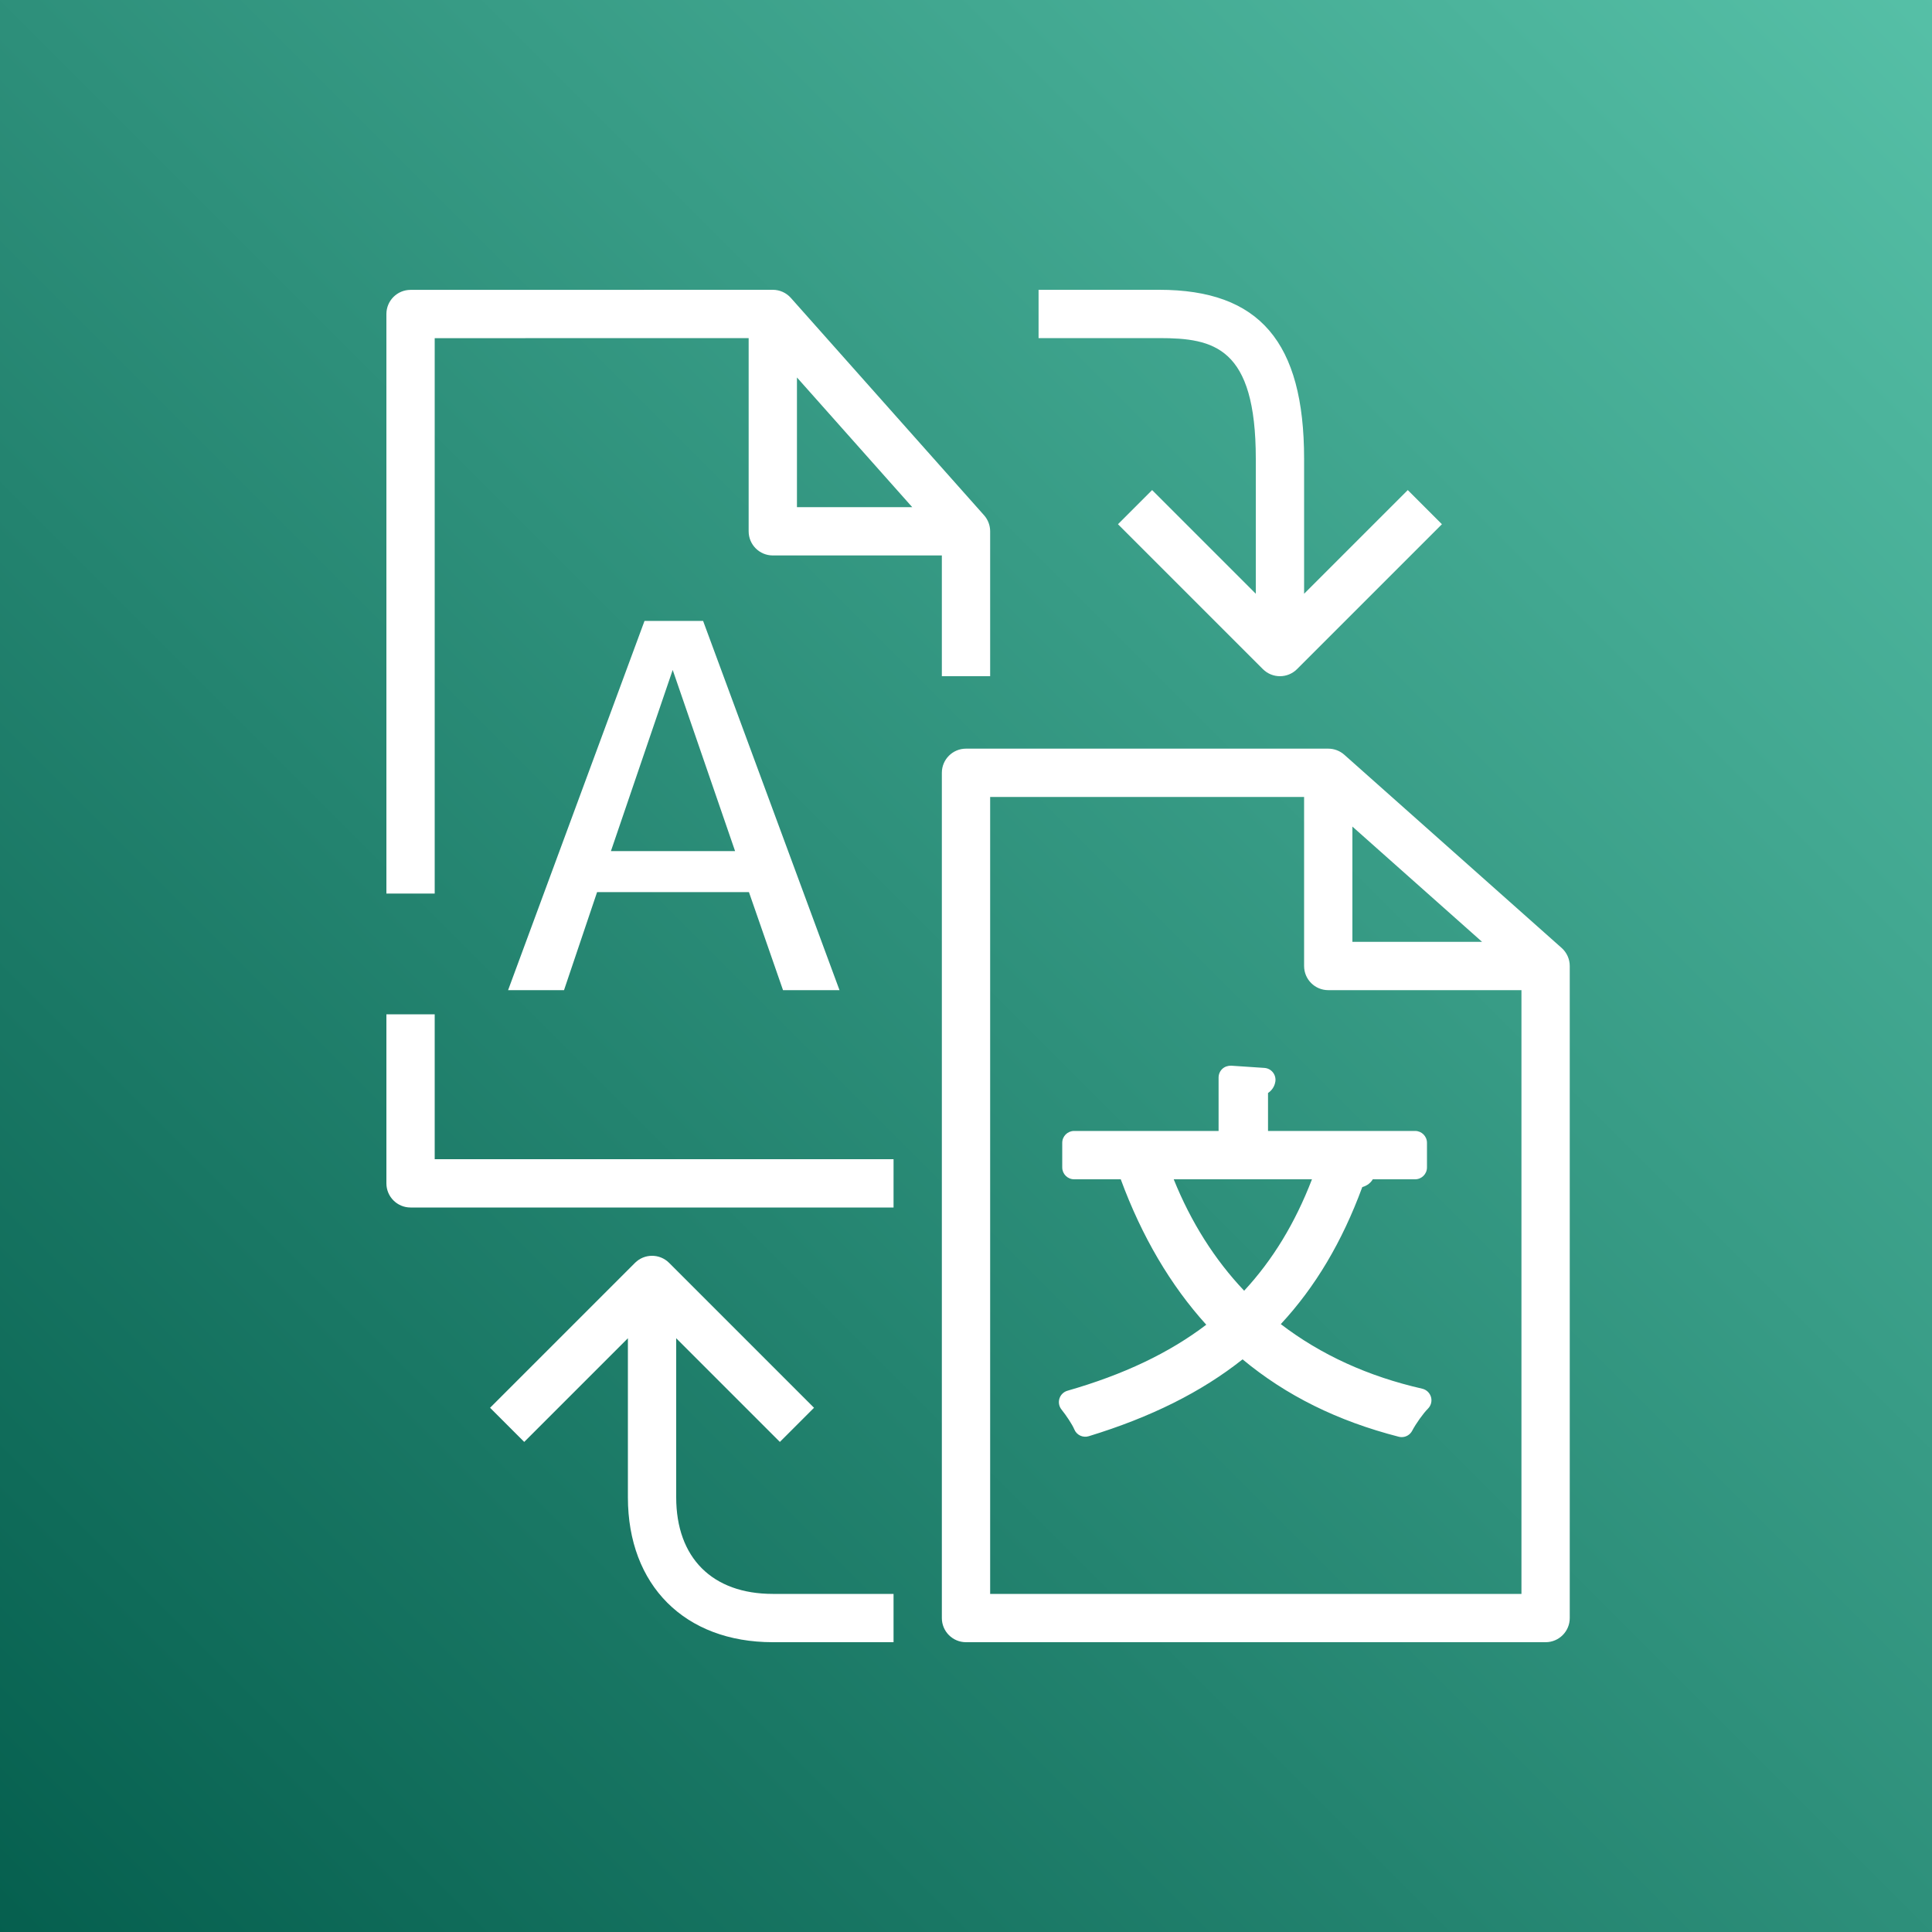
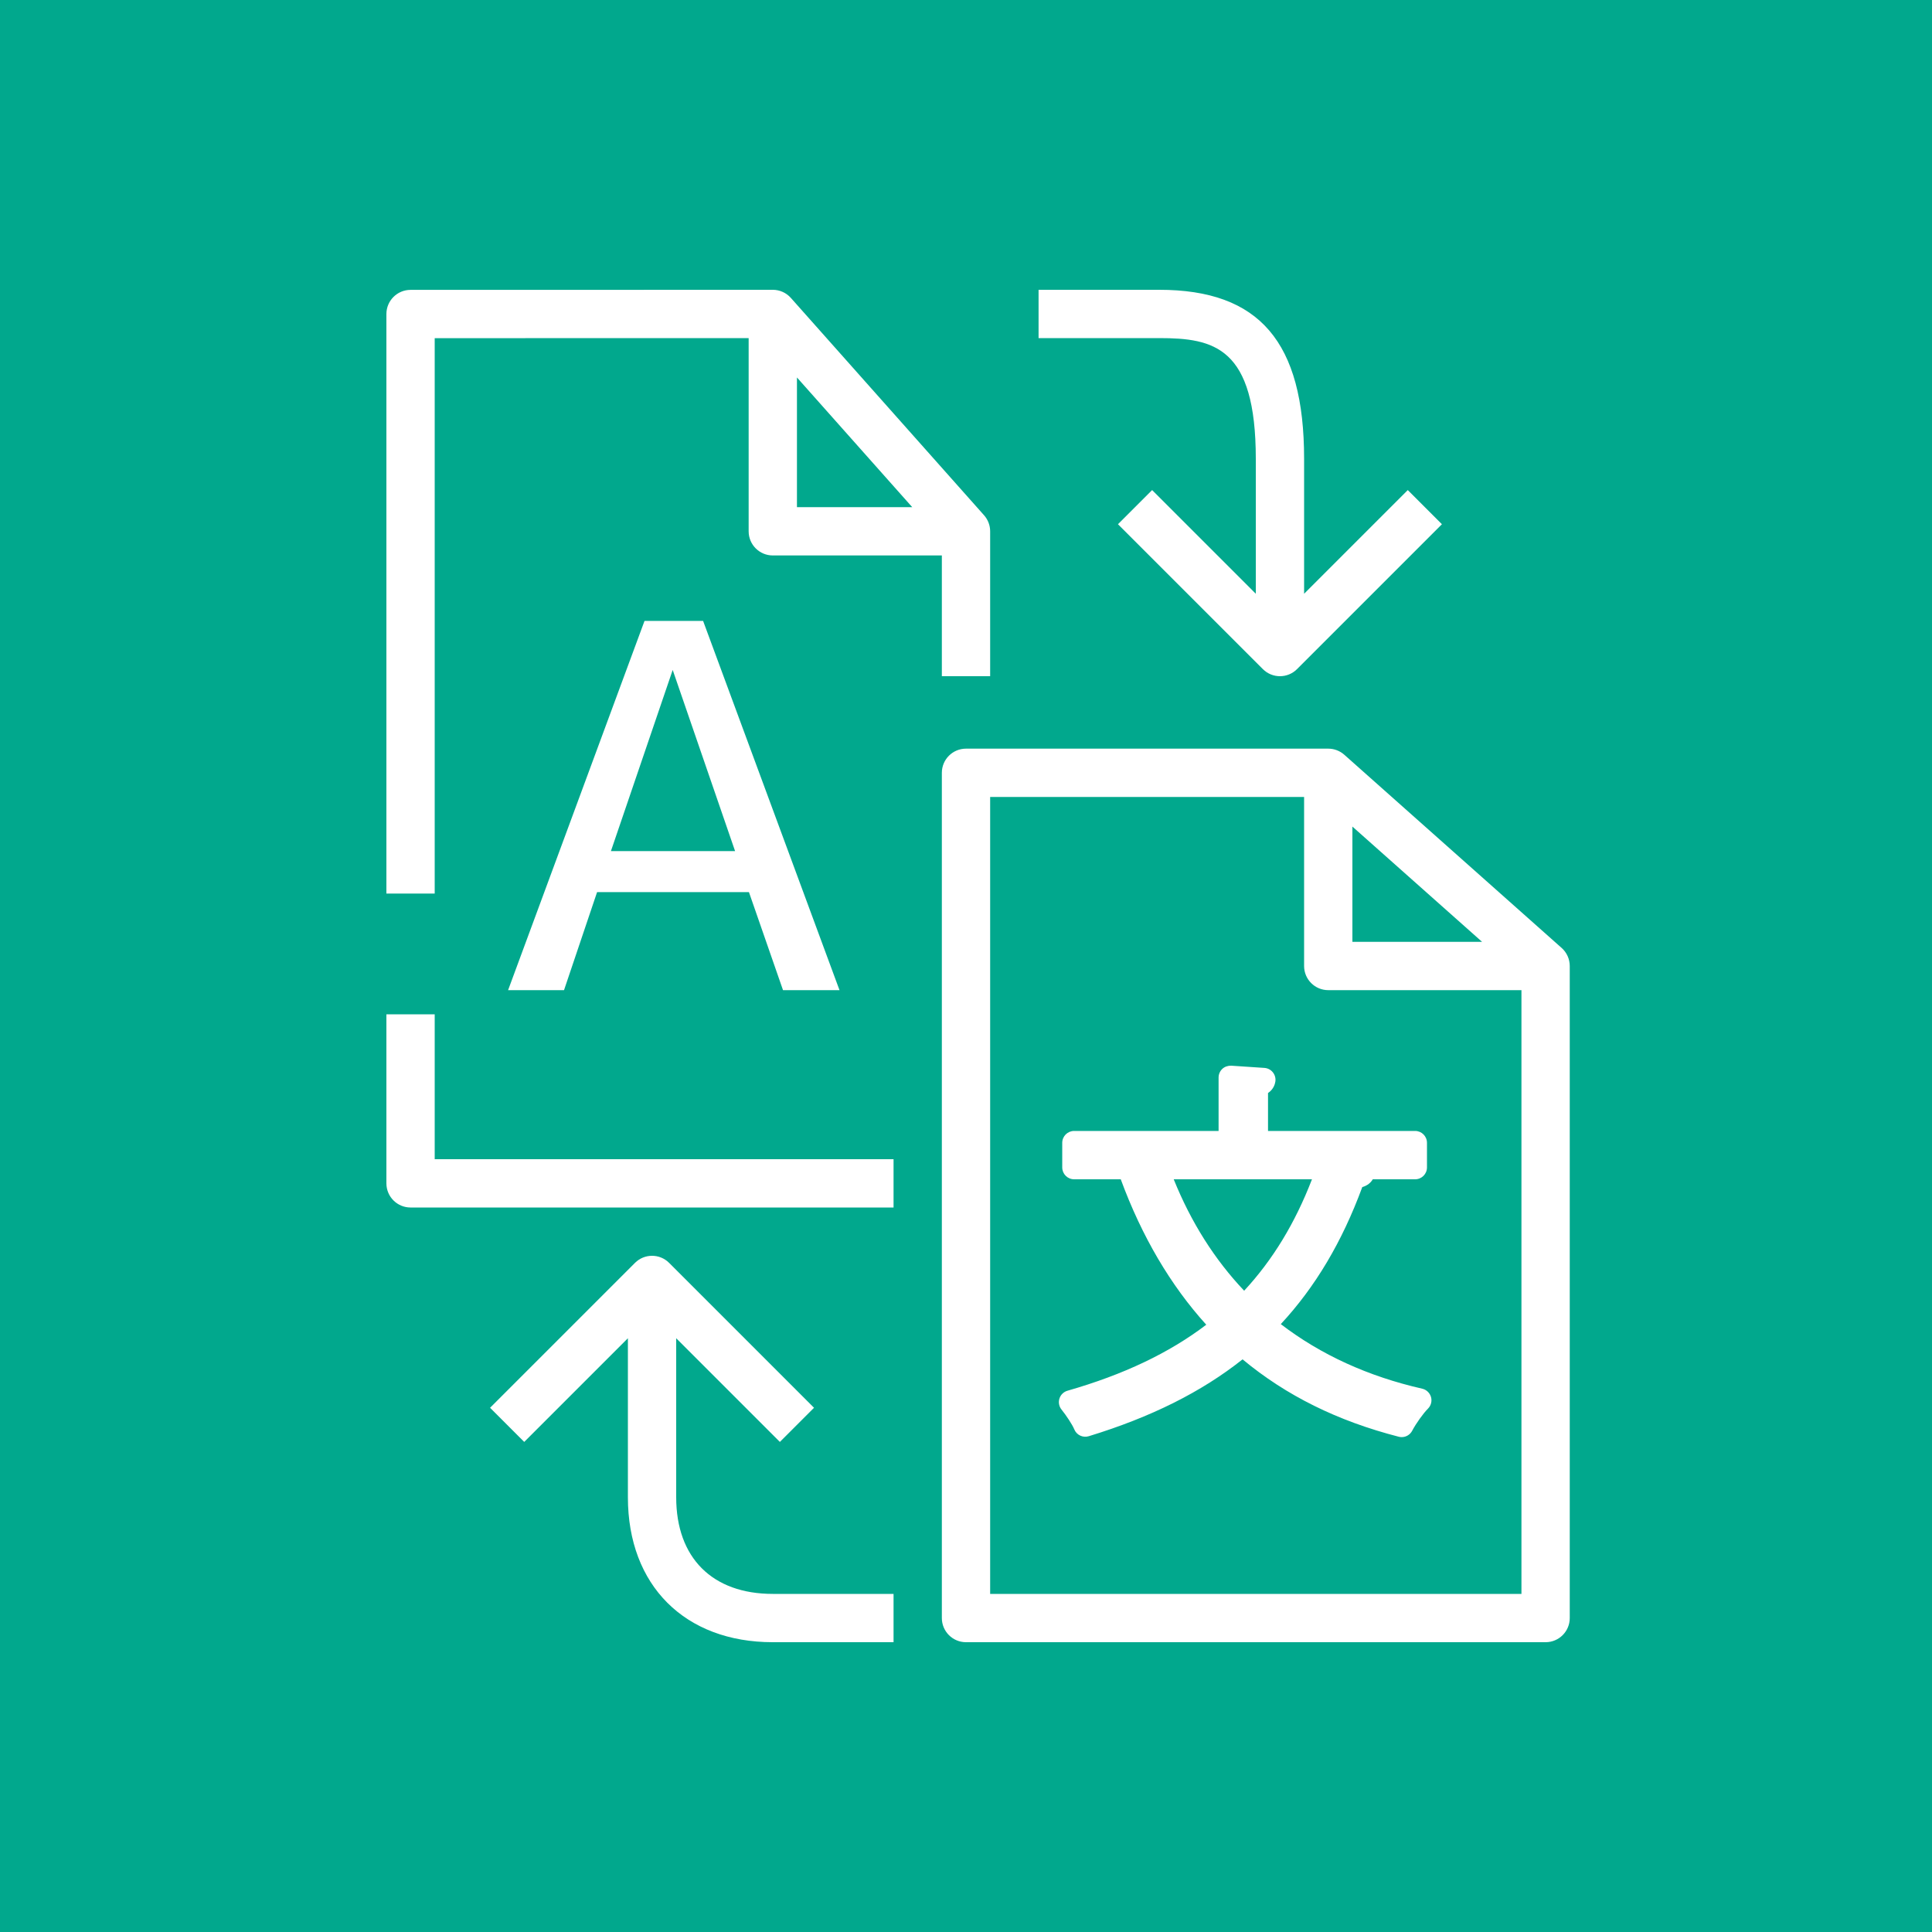
<svg xmlns="http://www.w3.org/2000/svg" width="80px" height="80px" viewBox="0 0 80 80" version="1.1">
-   <defs>
-     <linearGradient x1="0%" y1="100%" x2="100%" y2="0%" id="linearGradient-1">
-       <stop stop-color="#055F4E" offset="0%" />
-       <stop stop-color="#56C0A7" offset="100%" />
-     </linearGradient>
-   </defs>
  <g id="Icon-Architecture/64/Arch_Amazon-Translate_64" stroke="none" stroke-width="1" fill="none" fill-rule="evenodd">
-     <g id="Icon-Architecture-BG/64/Machine-Learning" fill="url(#linearGradient-1)">
+     <g id="Icon-Architecture-BG/64/Machine-Learning" fill="#01A88D">
      <rect id="Rectangle" x="0" y="0" width="80" height="80" />
    </g>
    <path d="M52,19 L52,24.586 L47.707,20.293 L46.293,21.707 L52.293,27.707 C52.488,27.902 52.744,28 53,28 C53.256,28 53.512,27.902 53.707,27.707 L59.707,21.707 L58.293,20.293 L54,24.586 L54,19 C54,14.159 52.149,12 48,12 L43.005,12 L43.005,14 L48,14 C50.267,14 52,14.368 52,19 L52,19 Z M28,62 L28,55.414 L32.293,59.707 L33.707,58.293 L27.707,52.293 C27.316,51.902 26.684,51.902 26.293,52.293 L20.293,58.293 L21.707,59.707 L26,55.414 L26,62 C26,65.645 28.355,68 32,68 L37,68 L37,66 L32,66 C29.495,66 28,64.505 28,62 L28,62 Z M48.601,48.832 C49.316,50.607 50.295,52.156 51.518,53.446 C52.701,52.169 53.625,50.65 54.326,48.832 L48.601,48.832 Z M52.506,46.83 L58.598,46.83 C58.868,46.83 59.088,47.05 59.088,47.321 L59.088,48.341 C59.088,48.612 58.868,48.832 58.598,48.832 L56.844,48.832 C56.768,48.959 56.637,49.089 56.409,49.155 C55.573,51.423 54.466,53.287 53.035,54.829 C54.688,56.096 56.654,56.994 58.892,57.503 C59.064,57.543 59.204,57.674 59.254,57.846 C59.304,58.017 59.256,58.202 59.129,58.329 C58.932,58.526 58.632,58.946 58.475,59.245 C58.389,59.409 58.22,59.508 58.041,59.508 C58,59.508 57.959,59.503 57.918,59.492 C55.379,58.839 53.26,57.789 51.452,56.288 C49.749,57.639 47.66,58.682 45.082,59.471 C44.839,59.545 44.58,59.422 44.484,59.187 C44.404,58.989 44.141,58.596 43.956,58.368 C43.853,58.24 43.819,58.068 43.869,57.911 C43.918,57.754 44.044,57.632 44.202,57.587 C46.524,56.921 48.41,56.025 49.949,54.854 C48.469,53.221 47.279,51.198 46.408,48.832 L44.477,48.832 C44.205,48.832 43.985,48.612 43.985,48.341 L43.985,47.321 C43.985,47.05 44.205,46.83 44.477,46.83 L50.459,46.83 L50.459,44.618 C50.459,44.481 50.516,44.352 50.614,44.259 C50.713,44.167 50.846,44.125 50.982,44.128 L52.356,44.22 C52.493,44.229 52.619,44.295 52.705,44.401 C52.791,44.507 52.829,44.644 52.811,44.779 C52.795,44.89 52.734,45.106 52.506,45.26 L52.506,46.83 Z M30.438,35.242 L27.855,27.741 L25.297,35.242 L30.438,35.242 Z M29.114,25.711 L34.762,41 L32.423,41 L31.012,36.941 L24.724,36.941 L23.355,41 L21.039,41 L26.688,25.711 L29.114,25.711 Z M63,41 L55,41 C54.447,41 54,40.552 54,40 L54,33 L41,33 L41,66 L63,66 L63,41 Z M56,39 L61.37,39 L56,34.227 L56,39 Z M65,40 L65,67 C65,67.552 64.553,68 64,68 L40,68 C39.447,68 39,67.552 39,67 L39,32 C39,31.448 39.447,31 40,31 L55,31 C55.24,31 55.478,31.087 55.664,31.252 L64.664,39.252 C64.882,39.446 65,39.72 65,40 L65,40 Z M33,21 L37.773,21 L33,15.63 L33,21 Z M18,37 L16,37 L16,13.003 C16,12.451 16.447,12.003 17,12.003 L32,12 C32.28,12 32.554,12.118 32.747,12.335 L40.747,21.335 C40.913,21.522 41,21.76 41,22 L41,28 L39,28 L39,23 L32,23 C31.447,23 31,22.552 31,22 L31,14 L18,14.003 L18,37 Z M18,48 L37,48 L37,50 L17,50 C16.447,50 16,49.552 16,49 L16,42 L18,42 L18,48 Z" id="Amazon-Translate_Icon_64_Squid" fill="#FFFFFF" />
  </g>
</svg>
